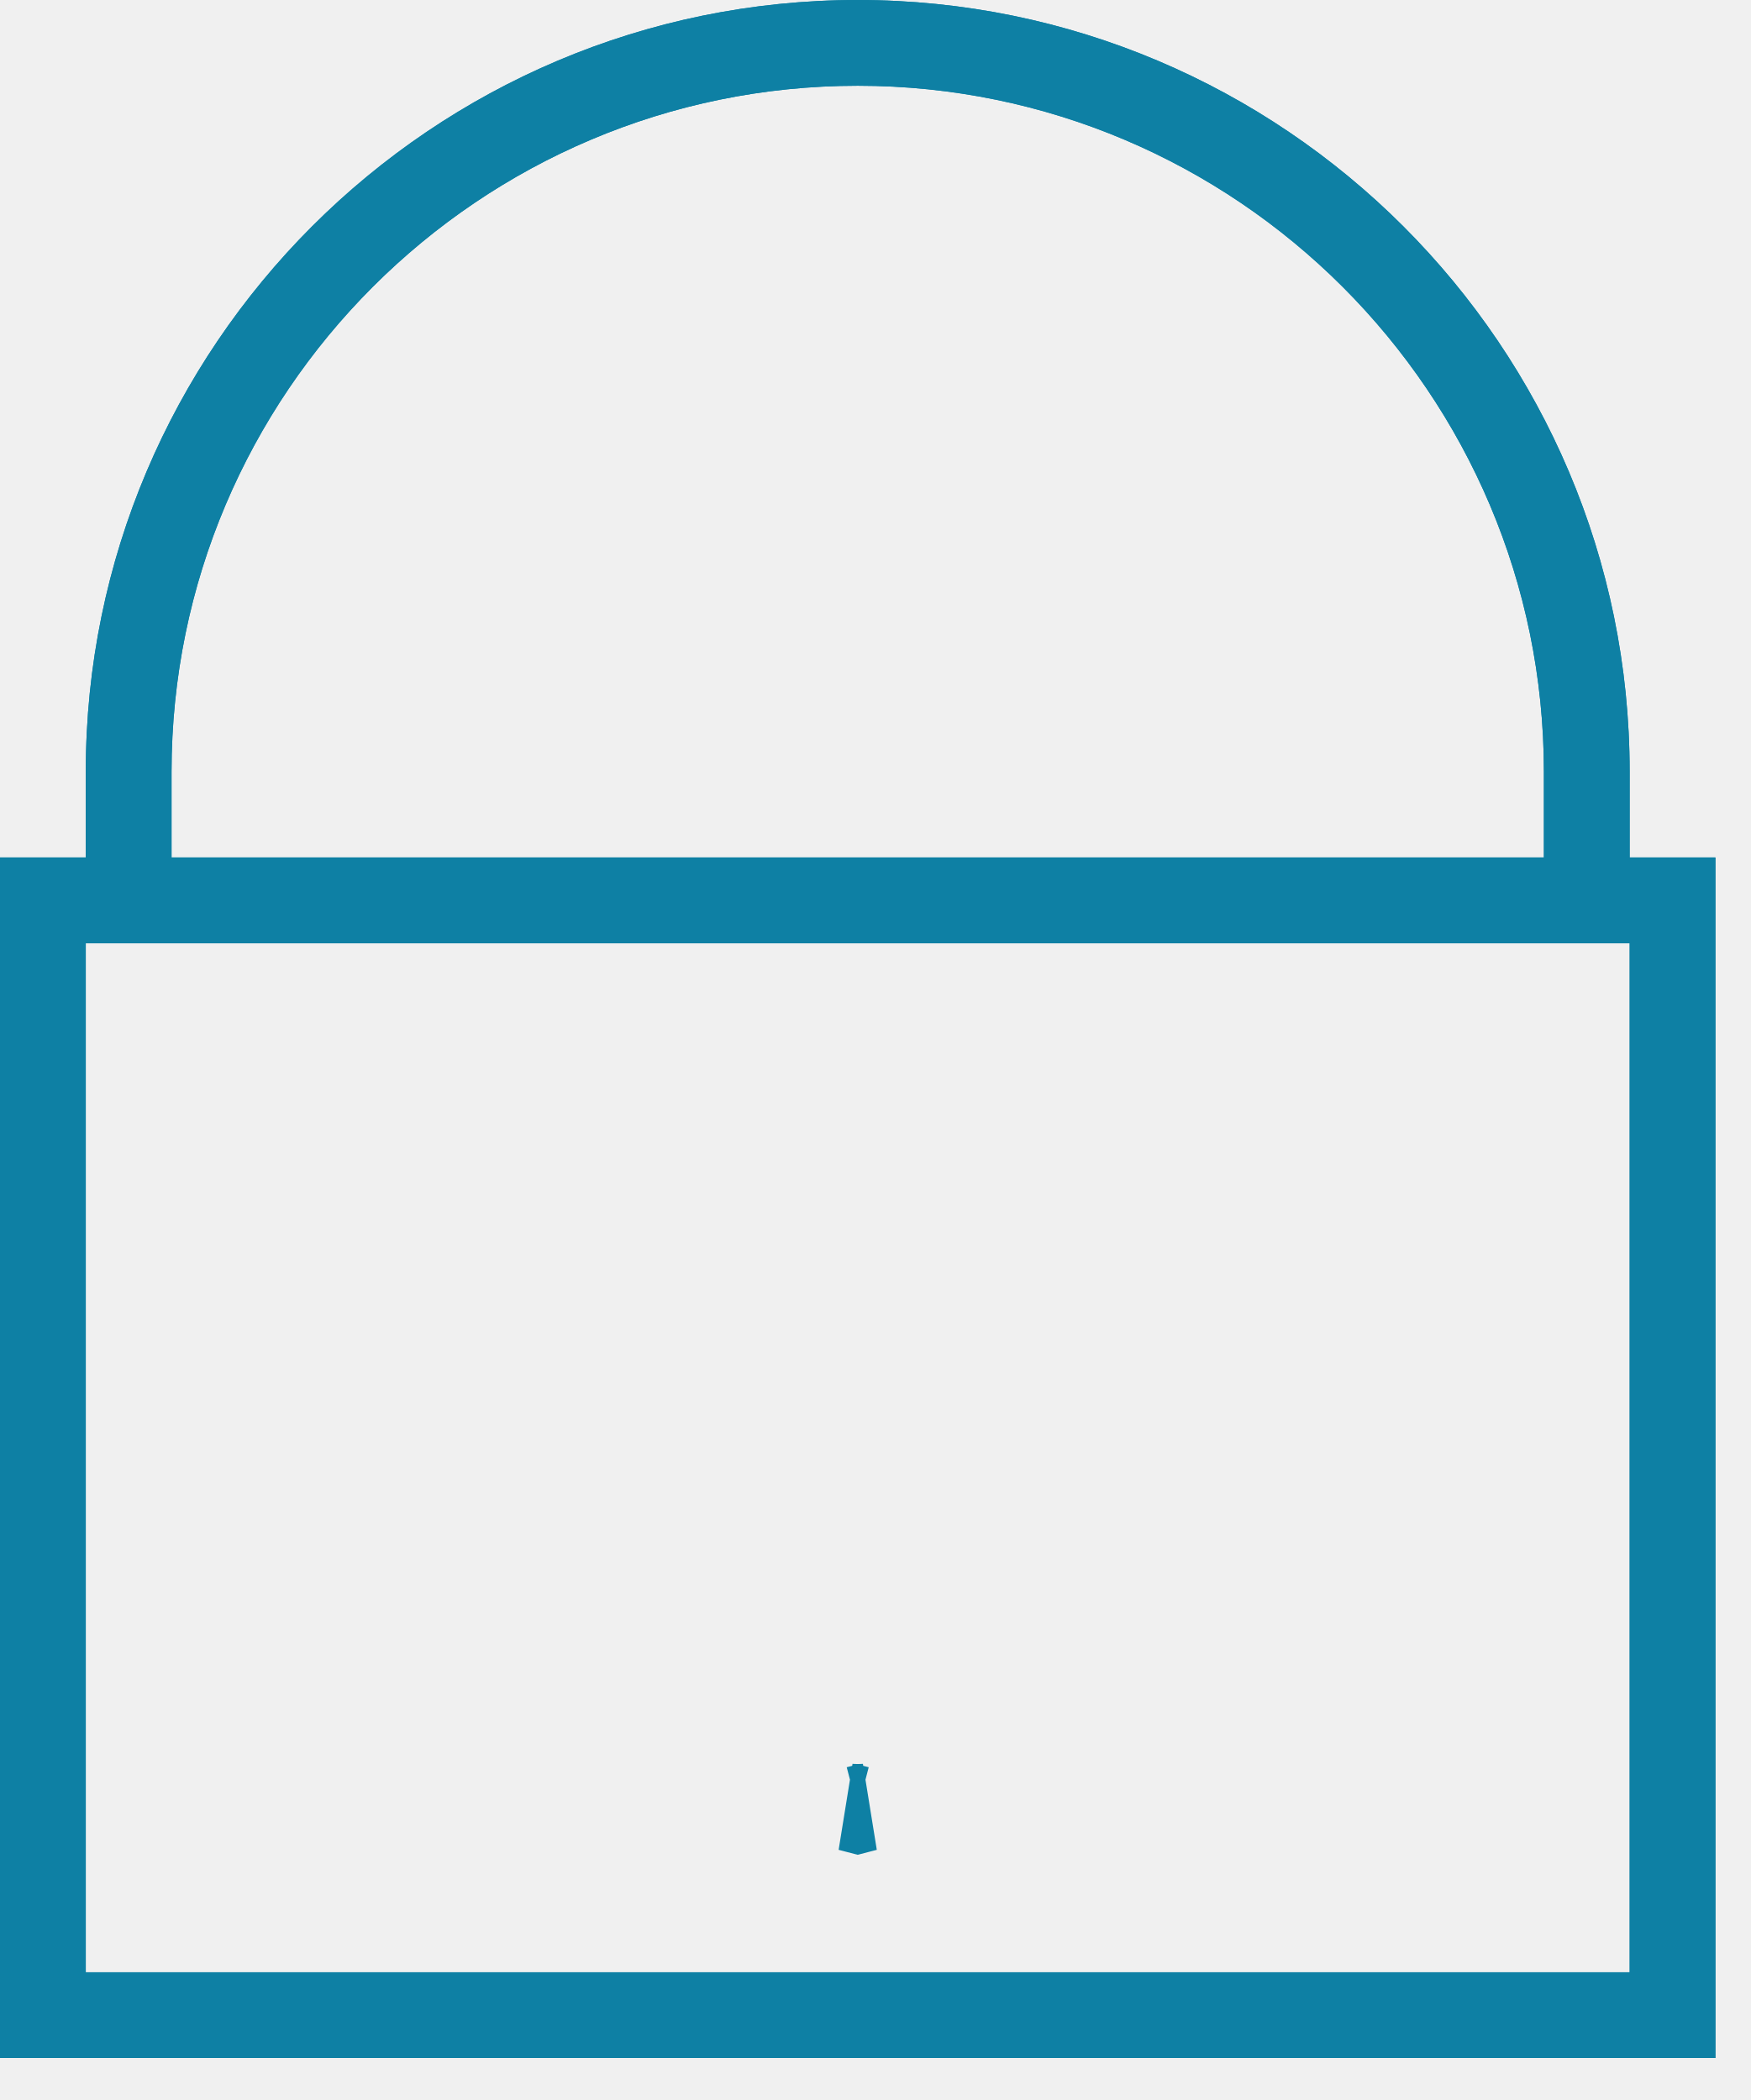
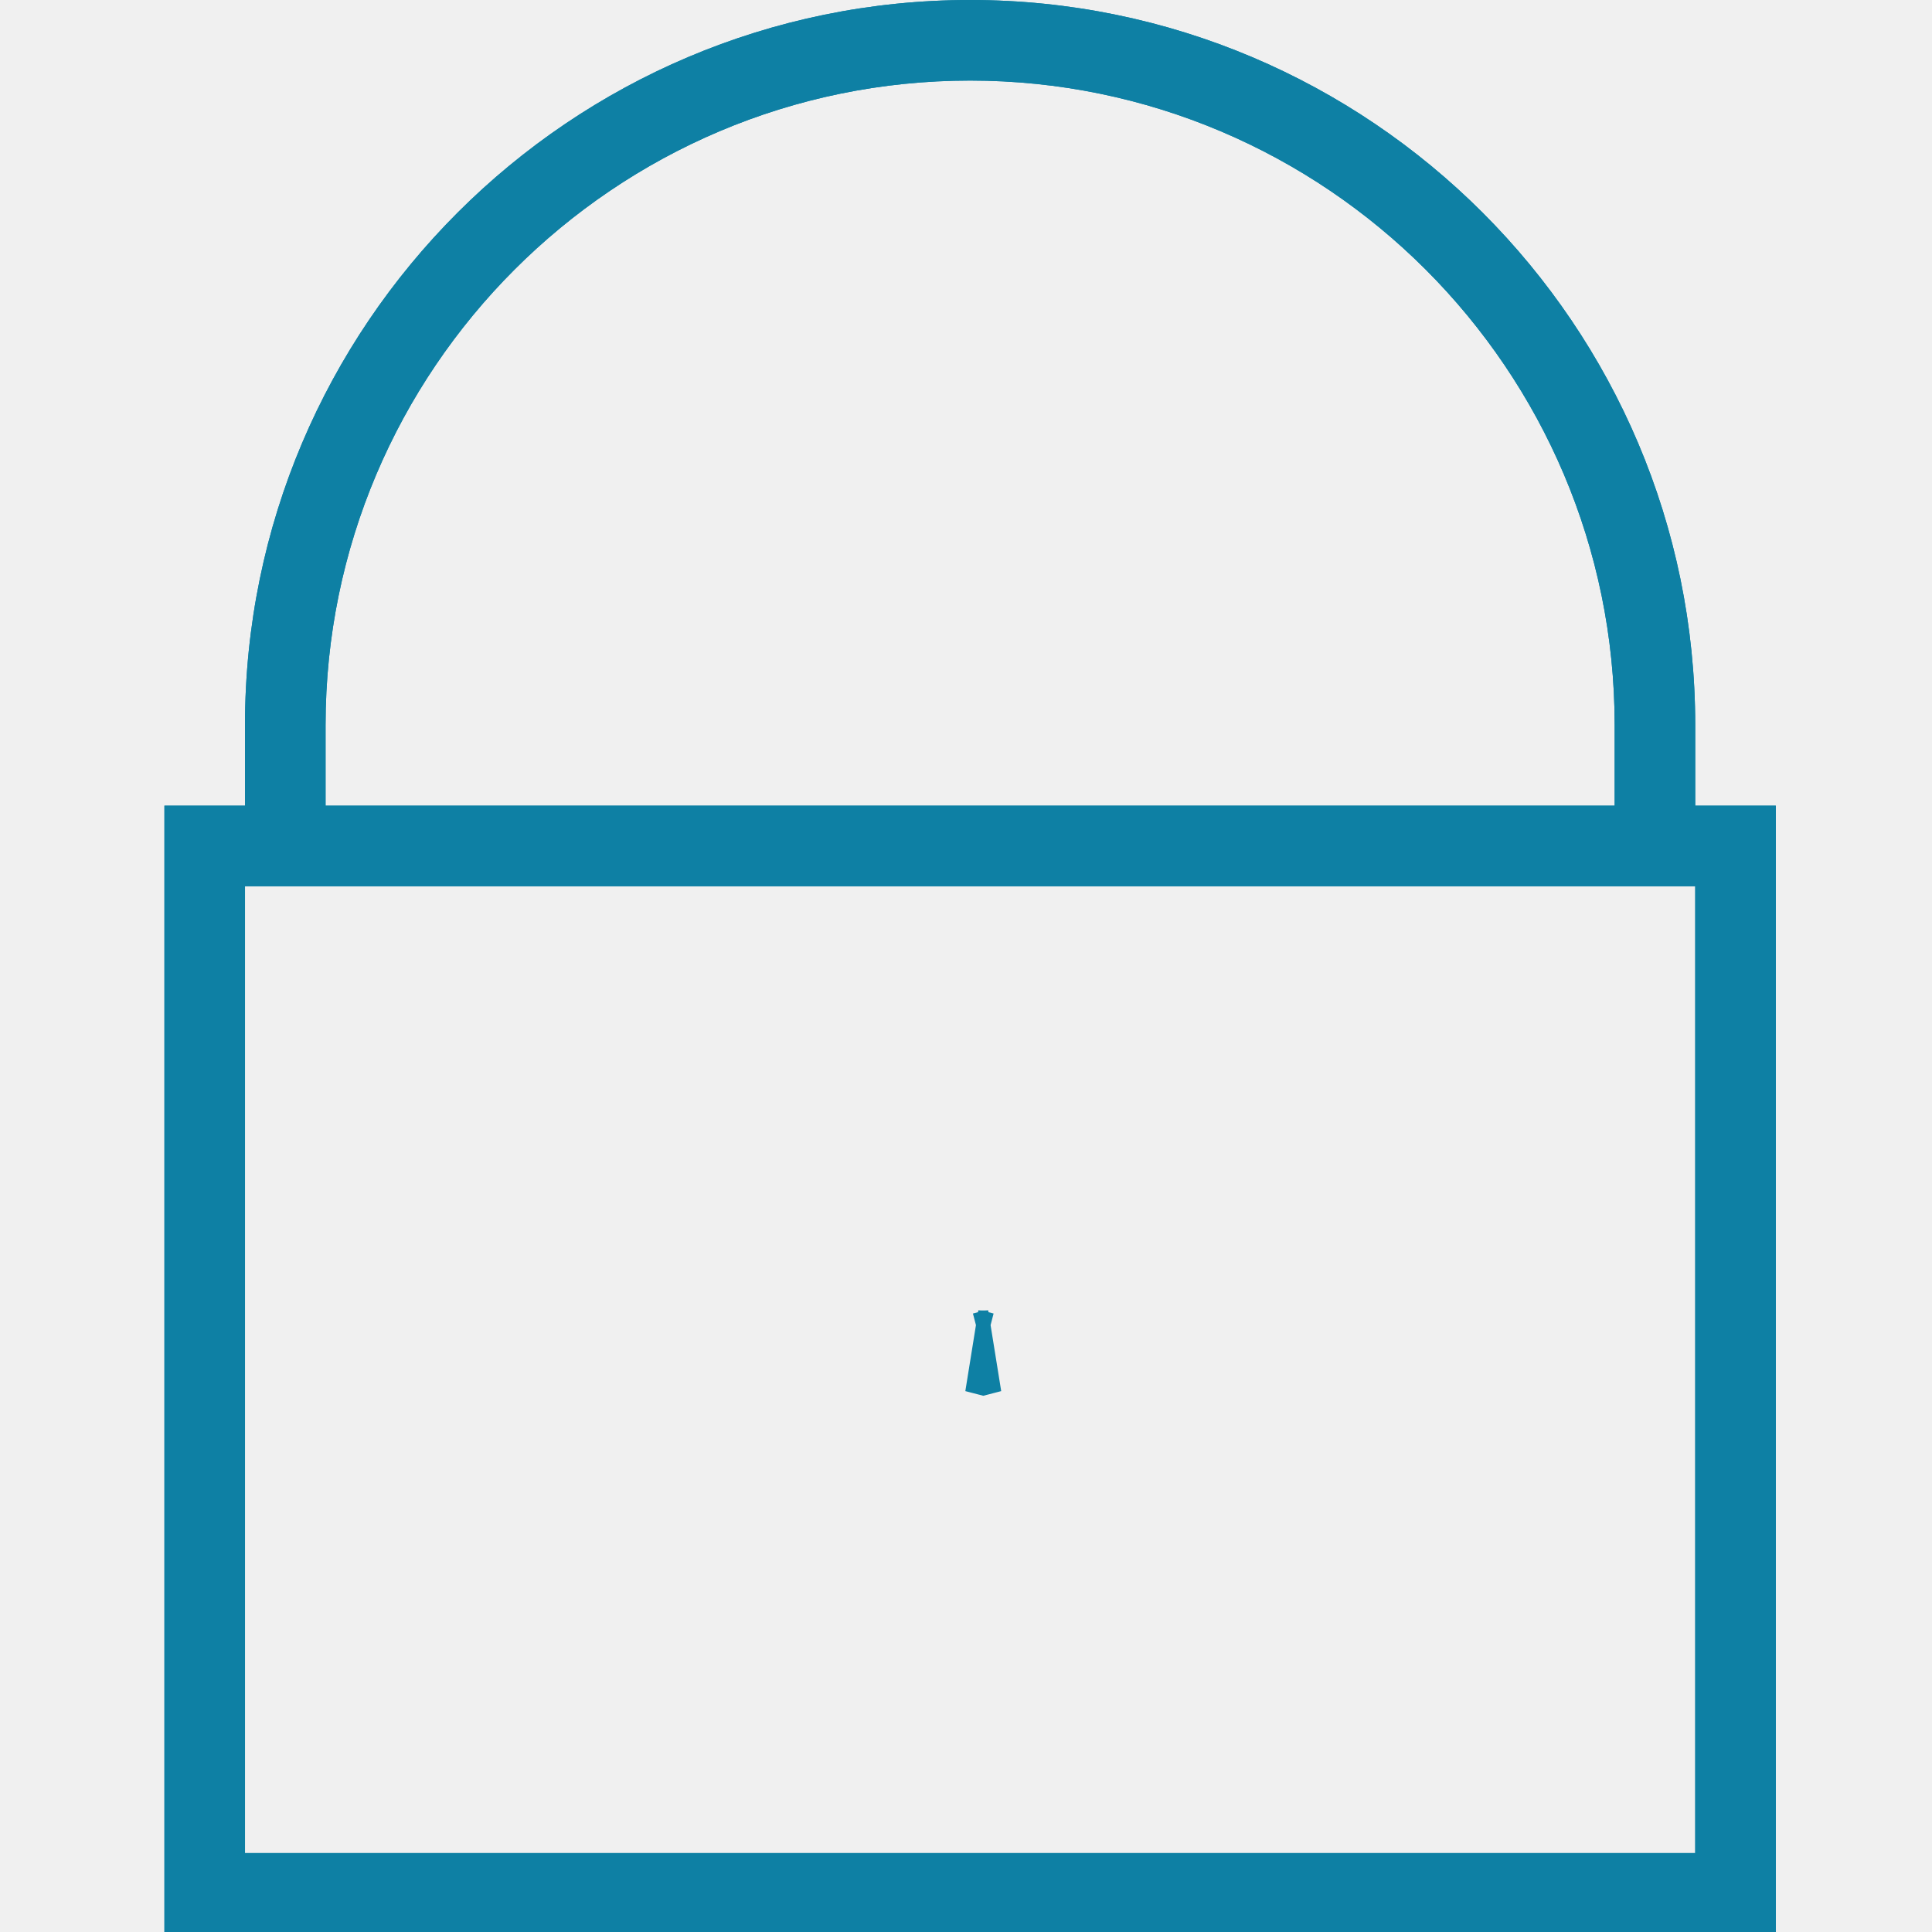
- <svg xmlns="http://www.w3.org/2000/svg" width="40" height="48" viewBox="0 0 40 48" fill="none">
-   <mask id="path-1-inside-1" fill="white">
-     <path d="M19.6 0C9.873 0 1.96 7.913 1.96 17.64V19.6H0V47.04H39.2V19.6H37.24V17.64C37.24 7.913 29.326 0 19.6 0ZM3.92 17.64C3.92 8.994 10.954 1.96 19.6 1.96C28.246 1.96 35.28 8.994 35.28 17.64V19.6H3.92V17.64ZM37.24 45.08H1.96V21.56H37.24V45.08Z" />
-   </mask>
-   <path d="M19.6 0C9.873 0 1.96 7.913 1.96 17.64V19.6H0V47.04H39.2V19.6H37.24V17.64C37.24 7.913 29.326 0 19.6 0ZM3.92 17.64C3.92 8.994 10.954 1.96 19.6 1.96C28.246 1.96 35.28 8.994 35.28 17.64V19.6H3.92V17.64ZM37.24 45.08H1.96V21.56H37.24V45.08Z" fill="#0E80A4" />
-   <path d="M1.96 19.6V21.6H3.96V19.6H1.96ZM0 19.6V17.6H-2V19.6H0ZM0 47.04H-2V49.04H0V47.04ZM39.2 47.04V49.04H41.2V47.04H39.2ZM39.2 19.6H41.2V17.6H39.2V19.6ZM37.24 19.6H35.24V21.6H37.24V19.6ZM35.28 19.6V21.6H37.28V19.6H35.28ZM3.92 19.6H1.92V21.6H3.92V19.6ZM37.24 45.08V47.08H39.24V45.08H37.24ZM1.96 45.08H-0.04V47.08H1.96V45.08ZM1.96 21.56V19.56H-0.04V21.56H1.96ZM37.24 21.56H39.24V19.56H37.24V21.56ZM19.6 -2C8.769 -2 -0.04 6.809 -0.04 17.64H3.96C3.96 9.018 10.978 2 19.6 2V-2ZM-0.04 17.64V19.6H3.96V17.64H-0.04ZM1.96 17.6H0V21.6H1.96V17.6ZM-2 19.6V47.04H2V19.6H-2ZM0 49.04H39.2V45.04H0V49.04ZM41.2 47.04V19.6H37.2V47.04H41.2ZM39.2 17.6H37.24V21.6H39.2V17.6ZM39.24 19.6V17.64H35.24V19.6H39.24ZM39.24 17.64C39.24 6.809 30.431 -2 19.6 -2V2C28.222 2 35.24 9.018 35.24 17.64H39.24ZM5.92 17.64C5.92 10.099 12.059 3.96 19.6 3.96V-0.04C9.85 -0.04 1.92 7.89 1.92 17.64H5.92ZM19.6 3.96C27.141 3.96 33.28 10.099 33.28 17.64H37.28C37.28 7.89 29.35 -0.04 19.6 -0.04V3.96ZM33.28 17.64V19.6H37.28V17.64H33.28ZM35.28 17.6H3.92V21.6H35.28V17.6ZM5.92 19.6V17.64H1.92V19.6H5.92ZM37.24 43.08H1.96V47.08H37.24V43.08ZM3.96 45.08V21.56H-0.04V45.08H3.96ZM1.96 23.56H37.24V19.56H1.96V23.56ZM35.24 21.56V45.08H39.24V21.56H35.24Z" fill="#0E80A4" mask="url(#path-1-inside-1)" />
-   <path d="M19.785 41.314L19.6 41.362L19.415 41.314C19.476 41.318 19.538 41.32 19.6 41.32C19.662 41.32 19.724 41.318 19.785 41.314Z" fill="#0E80A4" stroke="#0E80A4" stroke-width="2" />
+ <svg xmlns="http://www.w3.org/2000/svg" width="47" height="47" viewBox="0 0 47 47" fill="none">
+   <g clip-path="url(#clip0)">
+     <mask id="path-1-inside-1" fill="white">
+       <path d="M23.6 0C13.873 0 5.96 7.913 5.96 17.64V19.6H4V47.04H43.2V19.6H41.24V17.64C41.24 7.913 33.327 0 23.6 0ZM7.92 17.64C7.92 8.994 14.954 1.96 23.6 1.96C32.246 1.96 39.28 8.994 39.28 17.64V19.6H7.92V17.64ZM41.24 45.08H5.96V21.56H41.24V45.08Z" />
+     </mask>
+     <path d="M23.6 0C13.873 0 5.96 7.913 5.96 17.64V19.6H4V47.04H43.2V19.6H41.24V17.64C41.24 7.913 33.327 0 23.6 0ZM7.92 17.64C7.92 8.994 14.954 1.96 23.6 1.96C32.246 1.96 39.28 8.994 39.28 17.64V19.6H7.92V17.64ZM41.24 45.08H5.96V21.56H41.24V45.08Z" fill="#0E80A4" />
+     <path d="M5.96 19.6V21.6H7.96V19.6H5.96ZM4 19.6V17.6H2V19.6H4ZM4 47.04H2V49.04H4V47.04ZM43.2 47.04V49.04H45.2V47.04H43.2ZM43.2 19.6H45.2V17.6H43.2V19.6ZM41.24 19.6H39.24V21.6H41.24V19.6ZM39.28 19.6V21.6H41.28V19.6H39.28ZM7.92 19.6H5.92V21.6H7.92V19.6ZM41.24 45.08V47.08H43.24V45.08H41.24ZM5.96 45.08H3.96V47.08H5.96V45.08ZM5.96 21.56V19.56H3.96V21.56H5.96ZM41.24 21.56H43.24V19.56H41.24V21.56ZM23.6 -2C12.769 -2 3.96 6.809 3.96 17.64H7.96C7.96 9.018 14.978 2 23.6 2V-2ZM3.96 17.64V19.6H7.96V17.64H3.96ZM5.96 17.6H4V21.6H5.96V17.6ZM2 19.6V47.04H6V19.6H2ZM4 49.04H43.2V45.04H4V49.04ZM45.2 47.04V19.6H41.2V47.04H45.2ZM43.2 17.6H41.24V21.6H43.2V17.6ZM43.24 19.6V17.64H39.24V19.6H43.24ZM43.24 17.64C43.24 6.809 34.431 -2 23.6 -2V2C32.222 2 39.24 9.018 39.24 17.64H43.24ZM9.92 17.64C9.92 10.099 16.059 3.96 23.6 3.96V-0.04C13.85 -0.04 5.92 7.89 5.92 17.64H9.92ZM23.6 3.96C31.141 3.96 37.28 10.099 37.28 17.64H41.28C41.28 7.89 33.35 -0.04 23.6 -0.04V3.96ZM37.28 17.64V19.6H41.28V17.64H37.28ZM39.28 17.6H7.92V21.6H39.28V17.6ZM9.92 19.6V17.64H5.92V19.6H9.92ZM41.24 43.08H5.96V47.08H41.24V43.08ZM7.96 45.08V21.56H3.96V45.08H7.96ZM5.96 23.56H41.24V19.56H5.96V23.56ZM39.24 21.56V45.08H43.24V21.56H39.24Z" fill="#0E80A4" mask="url(#path-1-inside-1)" />
+     <path d="M24.105 32.874L23.92 32.922L23.735 32.874C23.796 32.878 23.858 32.88 23.92 32.88C23.982 32.88 24.044 32.878 24.105 32.874Z" fill="#0E80A4" stroke="#0E80A4" stroke-width="2" />
+   </g>
+   <defs>
+     <clipPath id="clip0">
+       <rect width="47" height="47" fill="white" />
+     </clipPath>
+   </defs>
</svg>
